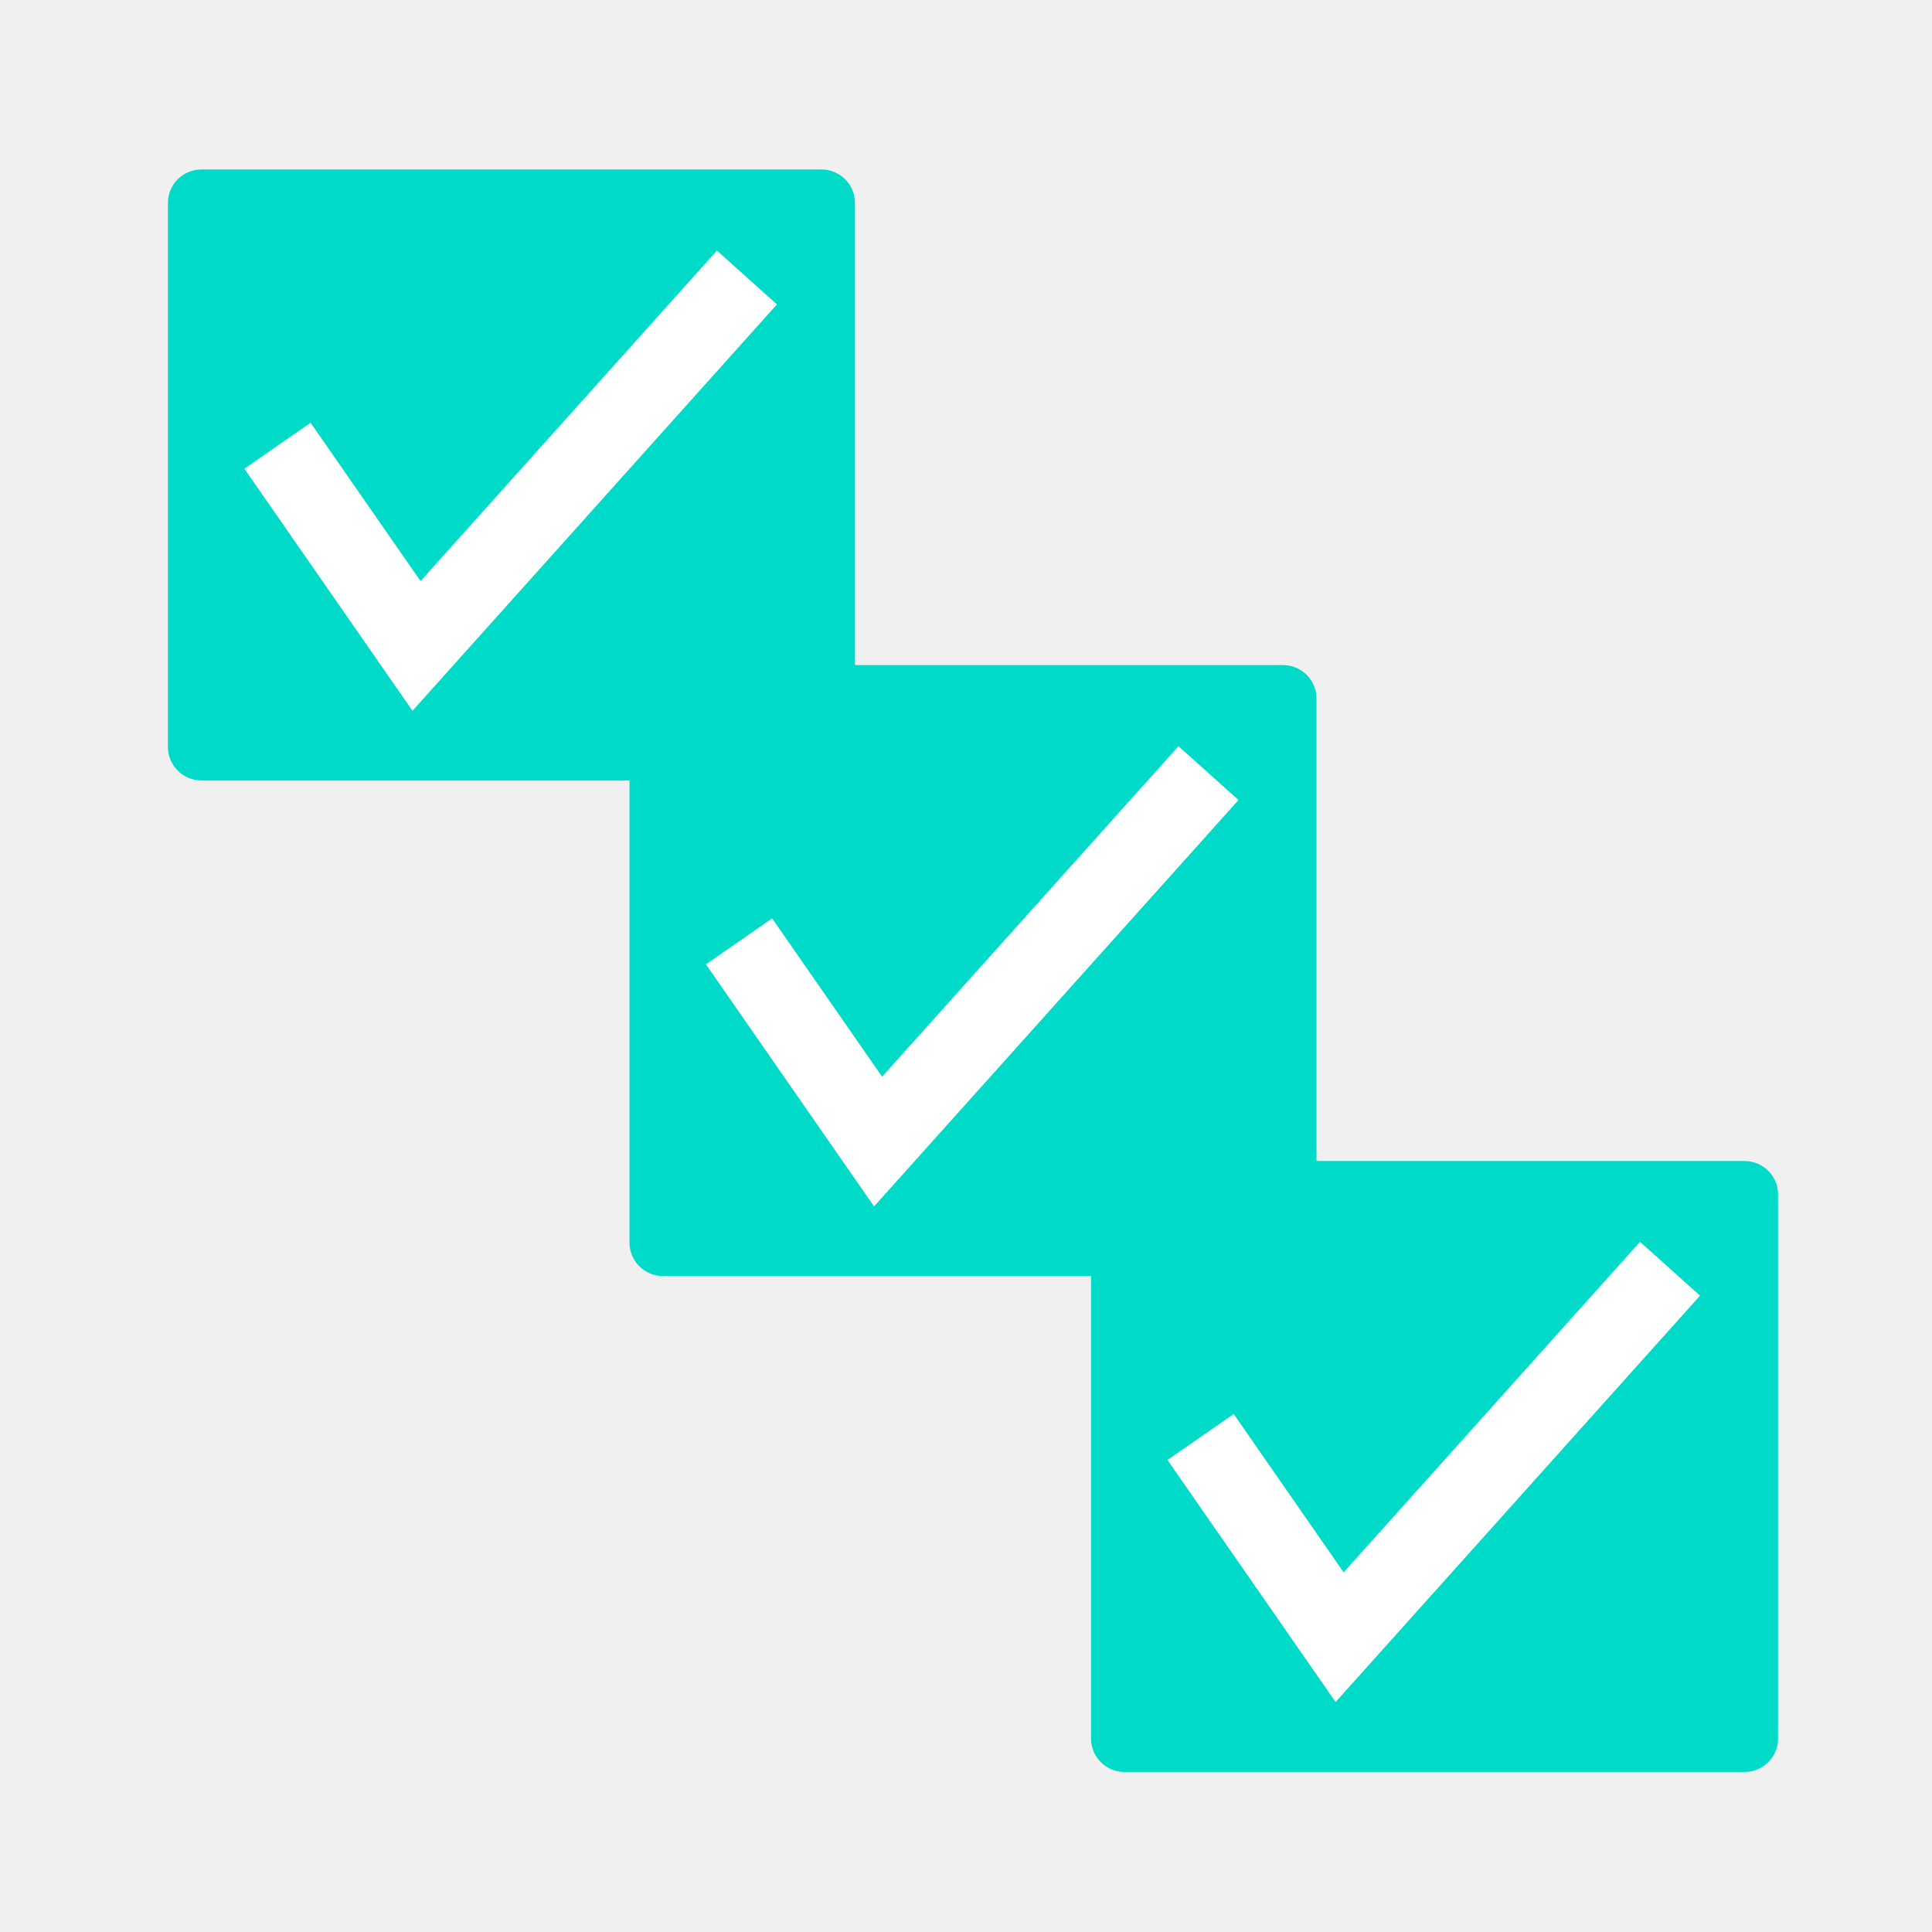
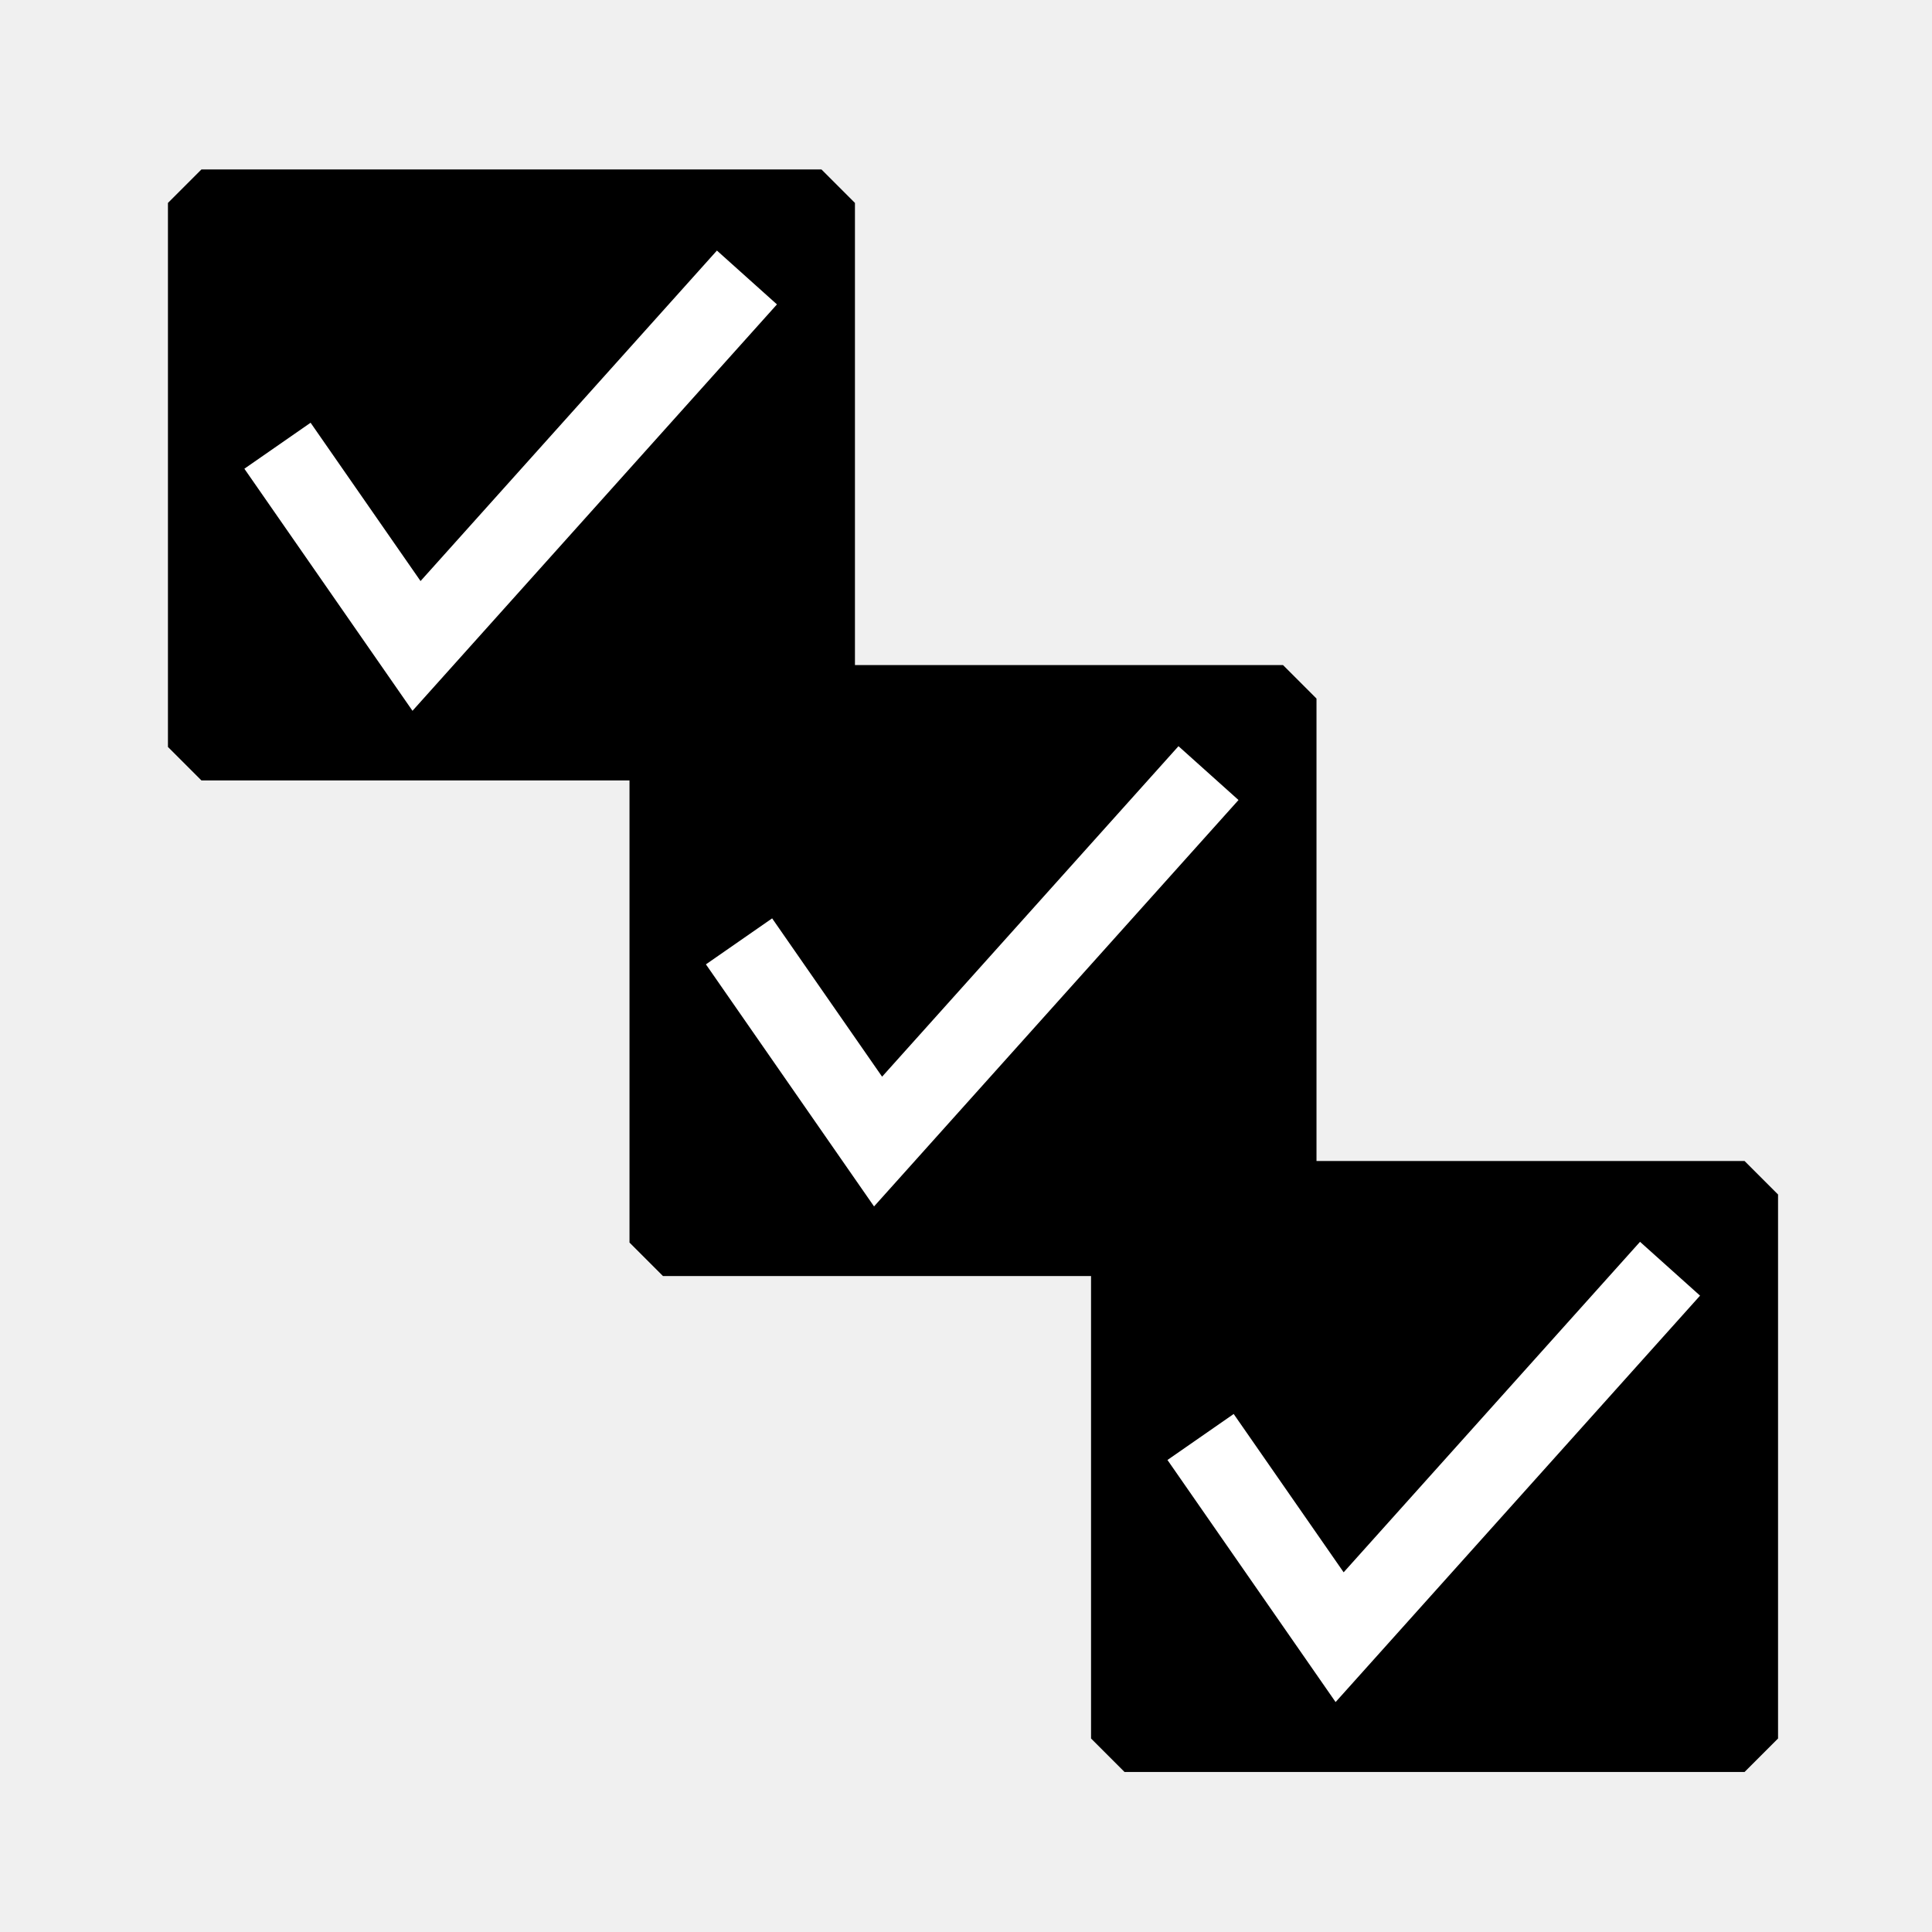
<svg xmlns="http://www.w3.org/2000/svg" width="24" height="24" viewBox="0 0 6.35 6.35" version="1.1" id="svg8">
  <defs id="defs2" />
  <g id="layer1" transform="translate(0,-290.65)">
-     <path style="opacity:1;fill:#00dac8;fill-opacity:1;fill-rule:nonzero;stroke:#00dac8;stroke-width:0.22;stroke-linecap:round;stroke-linejoin:round;stroke-miterlimit:4;stroke-dasharray:none;stroke-dashoffset:0;stroke-opacity:1" d="M 0.662,291.317 H 2.7 v 1.788 H 0.662 Z" id="rect815" />
-     <path style="fill:none;fill-opacity:1;fill-rule:evenodd;stroke:#ffffff;stroke-width:0.265;stroke-linecap:butt;stroke-linejoin:miter;stroke-miterlimit:4;stroke-dasharray:none;stroke-opacity:1" d="m 0.912,292.115 0.457,0.658 1.086,-1.211" id="path820" />
-     <path style="opacity:1;fill:#00dac8;fill-opacity:1;fill-rule:nonzero;stroke:#00dac8;stroke-width:0.22;stroke-linecap:round;stroke-linejoin:round;stroke-miterlimit:4;stroke-dasharray:none;stroke-dashoffset:0;stroke-opacity:1" d="m 2.179,292.946 h 2.038 v 1.788 h -2.038 z" id="rect815-8" />
-     <path style="fill:none;fill-opacity:1;fill-rule:evenodd;stroke:#ffffff;stroke-width:0.265;stroke-linecap:butt;stroke-linejoin:miter;stroke-miterlimit:4;stroke-dasharray:none;stroke-opacity:1" d="m 2.429,293.744 0.457,0.658 1.086,-1.211" id="path820-5" />
-     <path style="opacity:1;fill:#00dac8;fill-opacity:1;fill-rule:nonzero;stroke:#00dac8;stroke-width:0.22;stroke-linecap:round;stroke-linejoin:round;stroke-miterlimit:4;stroke-dasharray:none;stroke-dashoffset:0;stroke-opacity:1" d="m 3.696,294.576 h 2.038 v 1.788 h -2.038 z" id="rect815-4" />
-     <path style="fill:none;fill-opacity:1;fill-rule:evenodd;stroke:#ffffff;stroke-width:0.265;stroke-linecap:butt;stroke-linejoin:miter;stroke-miterlimit:4;stroke-dasharray:none;stroke-opacity:1" d="m 3.946,295.373 0.457,0.658 1.086,-1.211" id="path820-6" />
+     <g id="g10958">
+       <path id="rect815-4" d="m 3.696,294.576 h 2.038 v 1.788 h -2.038 z" style="opacity:1;fill:#000000;fill-opacity:1;fill-rule:nonzero;stroke:#000000;stroke-width:0.22;stroke-linecap:round;stroke-linejoin:bevel;stroke-miterlimit:4;stroke-dasharray:none;stroke-dashoffset:0;stroke-opacity:1" />
+       <path id="path820-6" d="m 3.946,295.373 0.457,0.658 1.086,-1.211" style="fill:none;fill-opacity:1;fill-rule:evenodd;stroke:#ffffff;stroke-width:0.265;stroke-linecap:butt;stroke-linejoin:miter;stroke-miterlimit:4;stroke-dasharray:none;stroke-opacity:1" />
+     </g>
+     <g id="g10950">
+       <path id="rect815-8" d="m 2.179,292.946 h 2.038 v 1.788 h -2.038 z" style="opacity:1;fill:#000000;fill-opacity:1;fill-rule:nonzero;stroke:#000000;stroke-width:0.22;stroke-linecap:round;stroke-linejoin:bevel;stroke-miterlimit:4;stroke-dasharray:none;stroke-dashoffset:0;stroke-opacity:1" />
+       <path id="path820-5" d="m 2.429,293.744 0.457,0.658 1.086,-1.211" style="fill:none;fill-opacity:1;fill-rule:evenodd;stroke:#ffffff;stroke-width:0.265;stroke-linecap:butt;stroke-linejoin:miter;stroke-miterlimit:4;stroke-dasharray:none;stroke-opacity:1" />
+     </g>
+     <g id="g10963">
+       <g id="g10954">
+         <path style="opacity:1;fill:#000000;fill-opacity:1;fill-rule:nonzero;stroke:#000000;stroke-width:0.22;stroke-linecap:round;stroke-linejoin:bevel;stroke-miterlimit:4;stroke-dasharray:none;stroke-dashoffset:0;stroke-opacity:1" d="M 0.662,291.317 H 2.7 v 1.788 H 0.662 Z" id="rect815" />
+         <path style="fill:none;fill-opacity:1;fill-rule:evenodd;stroke:#ffffff;stroke-width:0.265;stroke-linecap:butt;stroke-linejoin:miter;stroke-miterlimit:4;stroke-dasharray:none;stroke-opacity:1" d="m 0.912,292.115 0.457,0.658 1.086,-1.211" id="path820" />
+       </g>
+     </g>
  </g>
</svg>
